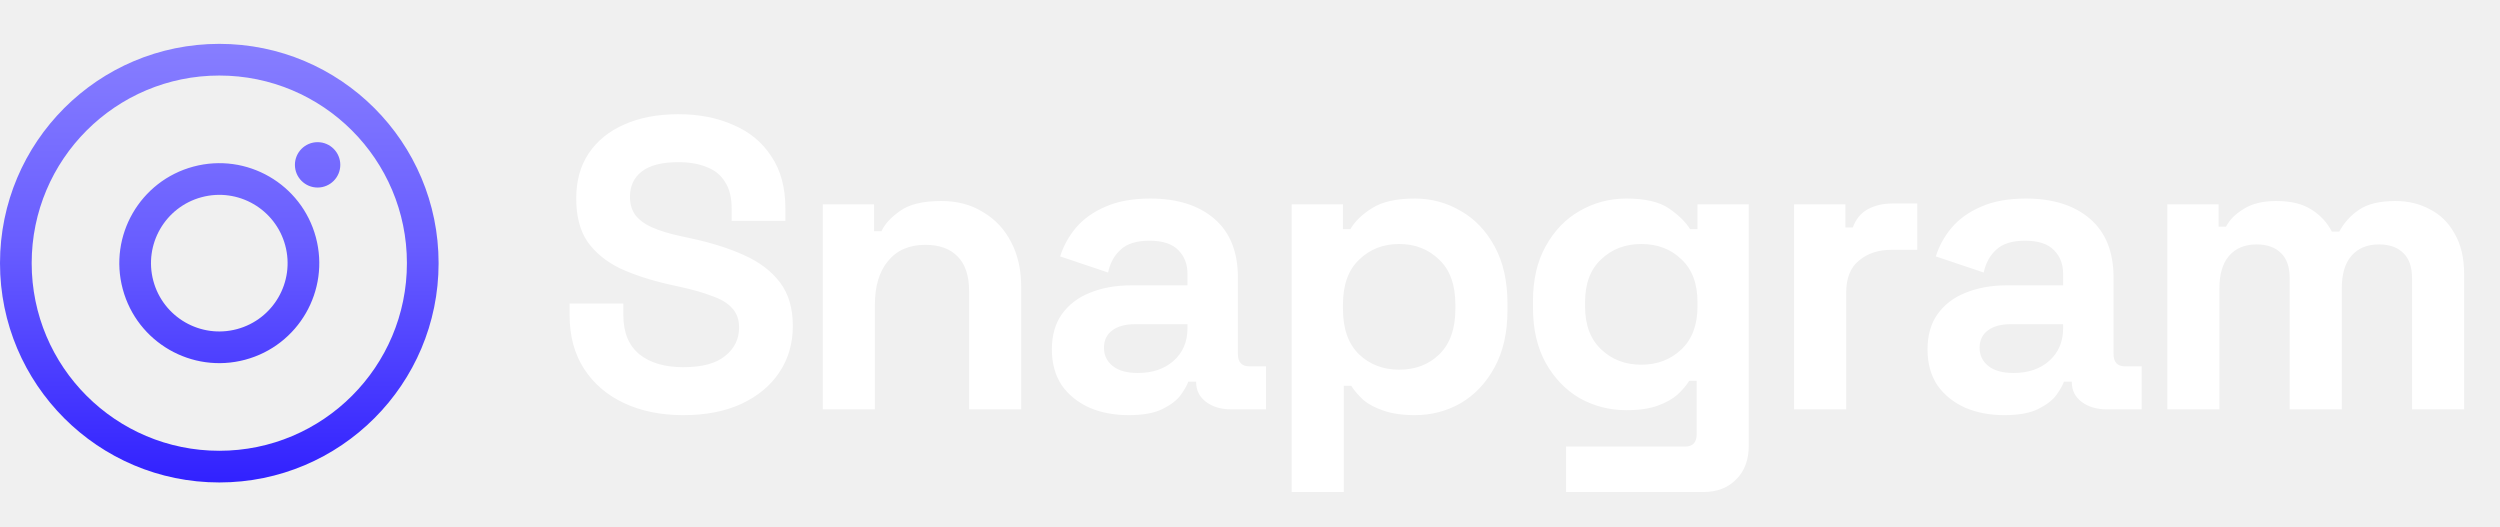
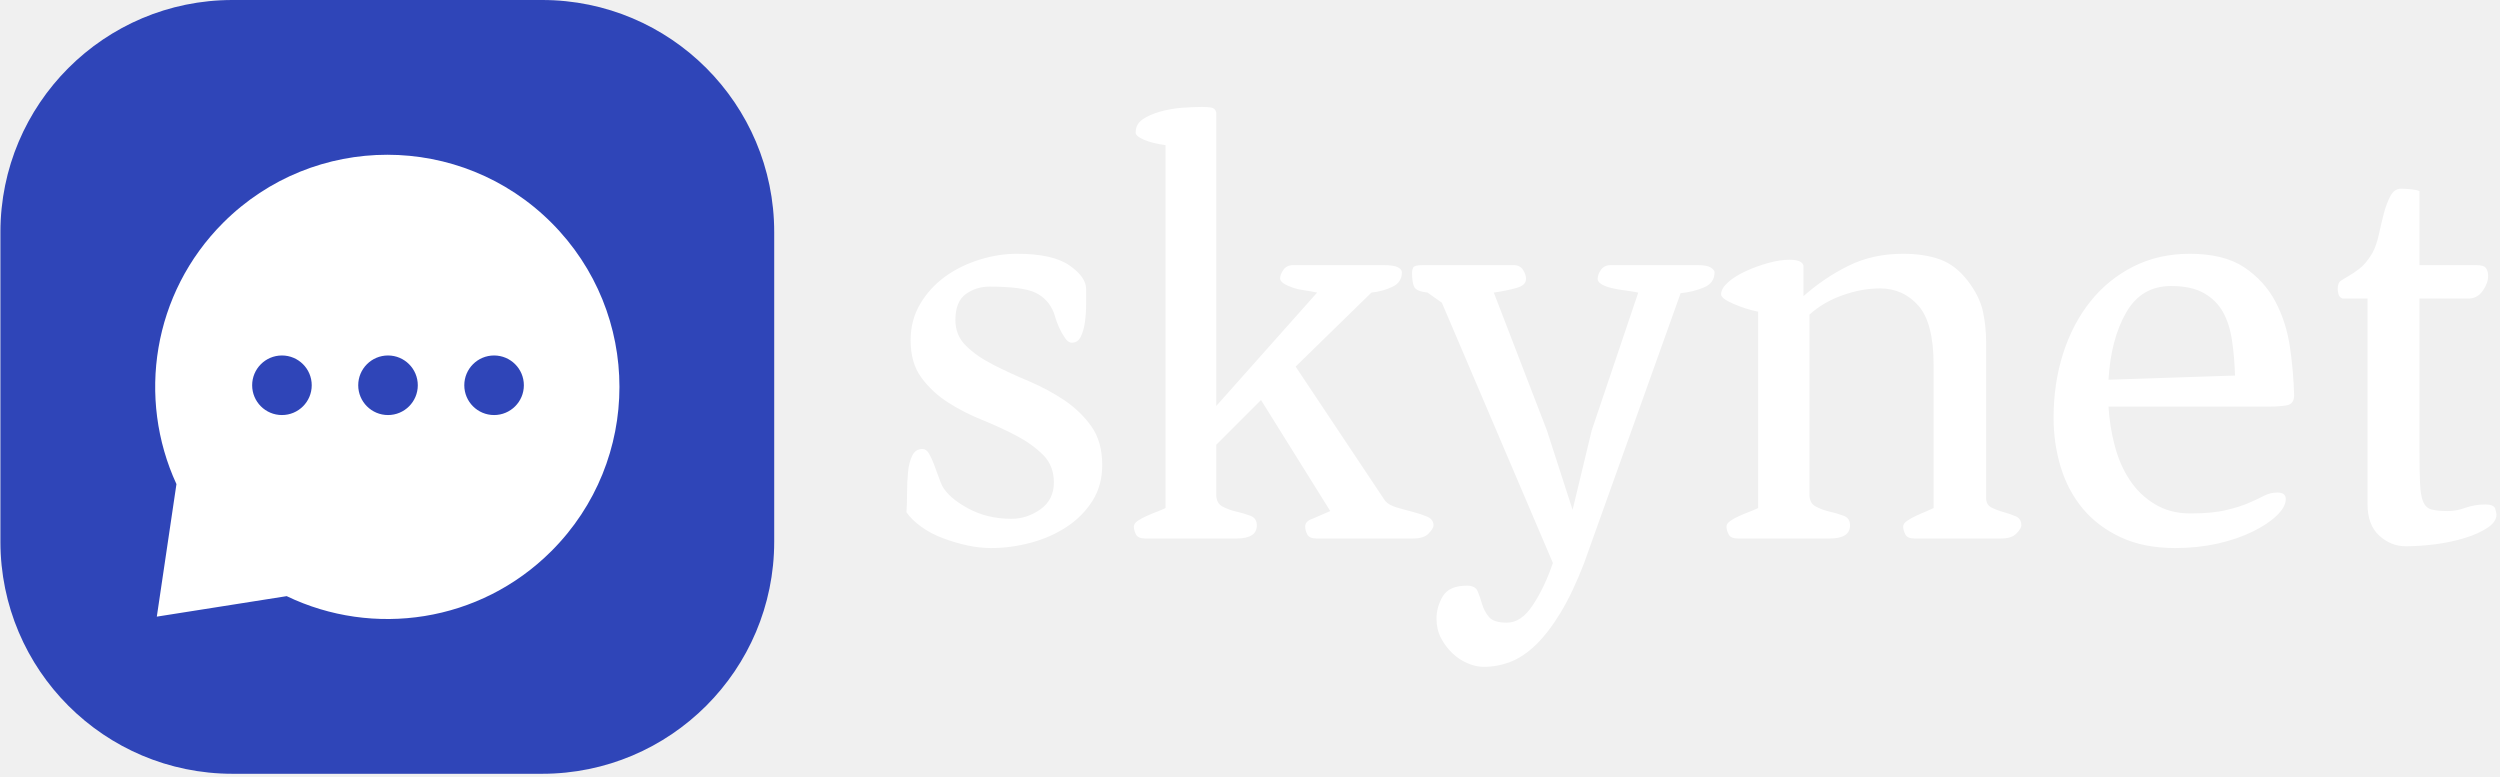
- <svg xmlns="http://www.w3.org/2000/svg" width="171" height="36" viewBox="0 0 171 36" fill="none">
-   <path fill-rule="evenodd" clip-rule="evenodd" d="M27.833 18C27.833 25.088 22.088 30.833 15 30.833C7.912 30.833 2.167 25.088 2.167 18C2.167 10.912 7.912 5.167 15 5.167C22.088 5.167 27.833 10.912 27.833 18ZM30 18C30 26.284 23.284 33 15 33C6.716 33 0 26.284 0 18C0 9.716 6.716 3 15 3C23.284 3 30 9.716 30 18ZM23.276 11.276C23.276 12.133 22.581 12.828 21.724 12.828C20.867 12.828 20.172 12.133 20.172 11.276C20.172 10.419 20.867 9.724 21.724 9.724C22.581 9.724 23.276 10.419 23.276 11.276ZM10.488 19.209C11.156 21.701 13.717 23.18 16.209 22.512C18.701 21.844 20.18 19.283 19.512 16.791C18.844 14.299 16.283 12.82 13.791 13.488C11.299 14.156 9.82 16.717 10.488 19.209ZM8.395 19.77C9.372 23.418 13.122 25.582 16.77 24.605C20.417 23.627 22.582 19.878 21.605 16.23C20.627 12.582 16.878 10.418 13.23 11.395C9.582 12.373 7.418 16.122 8.395 19.77Z" fill="url(#paint0_linear_120_1360)" />
-   <path d="M46.737 28.396C45.21 28.396 43.862 28.122 42.694 27.576C41.525 27.029 40.611 26.247 39.951 25.229C39.291 24.211 38.961 22.986 38.961 21.553V20.762H42.637V21.553C42.637 22.741 43.005 23.636 43.74 24.239C44.475 24.824 45.474 25.116 46.737 25.116C48.019 25.116 48.971 24.861 49.593 24.352C50.234 23.844 50.554 23.193 50.554 22.402C50.554 21.855 50.394 21.412 50.073 21.073C49.772 20.733 49.319 20.46 48.716 20.253C48.132 20.026 47.416 19.819 46.567 19.631L45.917 19.489C44.56 19.188 43.391 18.811 42.411 18.358C41.45 17.887 40.705 17.274 40.177 16.52C39.668 15.766 39.414 14.786 39.414 13.58C39.414 12.373 39.697 11.346 40.262 10.498C40.846 9.631 41.657 8.971 42.694 8.519C43.749 8.047 44.984 7.812 46.398 7.812C47.811 7.812 49.065 8.057 50.158 8.547C51.27 9.018 52.137 9.734 52.76 10.696C53.4 11.638 53.721 12.826 53.721 14.258V15.107H50.045V14.258C50.045 13.504 49.894 12.901 49.593 12.449C49.31 11.978 48.895 11.638 48.349 11.431C47.802 11.205 47.152 11.092 46.398 11.092C45.267 11.092 44.428 11.308 43.881 11.742C43.353 12.157 43.09 12.732 43.09 13.467C43.09 13.957 43.212 14.371 43.457 14.711C43.721 15.05 44.107 15.333 44.616 15.559C45.125 15.785 45.776 15.983 46.567 16.153L47.218 16.294C48.631 16.596 49.857 16.982 50.893 17.453C51.949 17.925 52.769 18.547 53.353 19.32C53.938 20.093 54.23 21.082 54.23 22.288C54.23 23.495 53.919 24.56 53.297 25.483C52.694 26.388 51.826 27.105 50.695 27.632C49.583 28.141 48.264 28.396 46.737 28.396ZM56.278 28V13.976H59.784V15.813H60.293C60.519 15.323 60.944 14.862 61.566 14.428C62.188 13.976 63.13 13.749 64.393 13.749C65.486 13.749 66.438 14.004 67.249 14.513C68.078 15.003 68.719 15.691 69.171 16.577C69.624 17.444 69.85 18.462 69.85 19.631V28H66.287V19.913C66.287 18.858 66.024 18.066 65.496 17.538C64.987 17.011 64.252 16.747 63.29 16.747C62.197 16.747 61.349 17.114 60.746 17.849C60.142 18.566 59.841 19.574 59.841 20.875V28H56.278ZM77.208 28.396C76.209 28.396 75.313 28.226 74.521 27.887C73.73 27.529 73.098 27.02 72.627 26.36C72.175 25.681 71.948 24.861 71.948 23.9C71.948 22.939 72.175 22.138 72.627 21.497C73.098 20.837 73.739 20.347 74.55 20.026C75.379 19.687 76.322 19.517 77.377 19.517H81.223V18.726C81.223 18.066 81.015 17.529 80.601 17.114C80.186 16.681 79.526 16.464 78.621 16.464C77.735 16.464 77.076 16.671 76.642 17.086C76.209 17.482 75.926 18 75.794 18.641L72.514 17.538C72.74 16.822 73.098 16.172 73.588 15.587C74.097 14.984 74.766 14.503 75.596 14.145C76.444 13.768 77.472 13.58 78.678 13.58C80.525 13.58 81.986 14.042 83.061 14.965C84.135 15.889 84.672 17.227 84.672 18.98V24.211C84.672 24.777 84.936 25.059 85.464 25.059H86.595V28H84.22C83.522 28 82.947 27.83 82.495 27.491C82.043 27.152 81.816 26.699 81.816 26.134V26.106H81.279C81.204 26.332 81.034 26.633 80.77 27.01C80.506 27.369 80.092 27.689 79.526 27.972C78.961 28.255 78.188 28.396 77.208 28.396ZM77.83 25.512C78.829 25.512 79.639 25.238 80.261 24.692C80.902 24.126 81.223 23.382 81.223 22.458V22.175H77.632C76.972 22.175 76.454 22.317 76.077 22.599C75.7 22.882 75.511 23.278 75.511 23.787C75.511 24.296 75.709 24.711 76.105 25.031C76.501 25.352 77.076 25.512 77.83 25.512ZM88.351 33.655V13.976H91.858V15.672H92.366C92.687 15.126 93.186 14.645 93.865 14.23C94.544 13.797 95.514 13.58 96.777 13.58C97.908 13.58 98.954 13.863 99.916 14.428C100.877 14.975 101.65 15.785 102.234 16.86C102.819 17.934 103.111 19.235 103.111 20.762V21.214C103.111 22.741 102.819 24.041 102.234 25.116C101.65 26.19 100.877 27.01 99.916 27.576C98.954 28.122 97.908 28.396 96.777 28.396C95.929 28.396 95.213 28.292 94.628 28.085C94.063 27.896 93.601 27.651 93.243 27.35C92.904 27.029 92.63 26.709 92.423 26.388H91.914V33.655H88.351ZM95.703 25.286C96.815 25.286 97.729 24.937 98.445 24.239C99.181 23.523 99.548 22.486 99.548 21.129V20.846C99.548 19.489 99.181 18.462 98.445 17.765C97.71 17.048 96.796 16.69 95.703 16.69C94.61 16.69 93.695 17.048 92.96 17.765C92.225 18.462 91.858 19.489 91.858 20.846V21.129C91.858 22.486 92.225 23.523 92.96 24.239C93.695 24.937 94.61 25.286 95.703 25.286ZM104.855 21.044V20.592C104.855 19.122 105.148 17.868 105.732 16.831C106.316 15.776 107.089 14.975 108.05 14.428C109.031 13.863 110.096 13.58 111.245 13.58C112.527 13.58 113.498 13.806 114.158 14.258C114.818 14.711 115.298 15.182 115.6 15.672H116.109V13.976H119.615V30.488C119.615 31.45 119.332 32.213 118.767 32.779C118.201 33.363 117.447 33.655 116.505 33.655H107.117V30.545H115.26C115.788 30.545 116.052 30.262 116.052 29.697V26.049H115.543C115.355 26.351 115.091 26.662 114.752 26.982C114.412 27.284 113.96 27.538 113.394 27.745C112.829 27.953 112.113 28.056 111.245 28.056C110.096 28.056 109.031 27.783 108.05 27.237C107.089 26.671 106.316 25.87 105.732 24.833C105.148 23.778 104.855 22.515 104.855 21.044ZM112.263 24.946C113.357 24.946 114.271 24.598 115.006 23.9C115.741 23.203 116.109 22.223 116.109 20.96V20.677C116.109 19.395 115.741 18.415 115.006 17.736C114.29 17.039 113.376 16.69 112.263 16.69C111.17 16.69 110.256 17.039 109.521 17.736C108.786 18.415 108.418 19.395 108.418 20.677V20.96C108.418 22.223 108.786 23.203 109.521 23.9C110.256 24.598 111.17 24.946 112.263 24.946ZM122.716 28V13.976H126.223V15.559H126.731C126.939 14.993 127.278 14.579 127.749 14.315C128.239 14.051 128.805 13.919 129.446 13.919H131.142V17.086H129.389C128.485 17.086 127.74 17.331 127.156 17.821C126.571 18.292 126.279 19.027 126.279 20.026V28H122.716ZM137.102 28.396C136.103 28.396 135.207 28.226 134.416 27.887C133.624 27.529 132.992 27.02 132.521 26.36C132.069 25.681 131.843 24.861 131.843 23.9C131.843 22.939 132.069 22.138 132.521 21.497C132.992 20.837 133.633 20.347 134.444 20.026C135.273 19.687 136.216 19.517 137.271 19.517H141.117V18.726C141.117 18.066 140.909 17.529 140.495 17.114C140.08 16.681 139.42 16.464 138.515 16.464C137.63 16.464 136.97 16.671 136.536 17.086C136.103 17.482 135.82 18 135.688 18.641L132.408 17.538C132.634 16.822 132.992 16.172 133.483 15.587C133.992 14.984 134.661 14.503 135.49 14.145C136.338 13.768 137.366 13.58 138.572 13.58C140.419 13.58 141.88 14.042 142.955 14.965C144.029 15.889 144.566 17.227 144.566 18.98V24.211C144.566 24.777 144.83 25.059 145.358 25.059H146.489V28H144.114C143.416 28 142.842 27.83 142.389 27.491C141.937 27.152 141.711 26.699 141.711 26.134V26.106H141.173C141.098 26.332 140.928 26.633 140.664 27.01C140.4 27.369 139.986 27.689 139.42 27.972C138.855 28.255 138.082 28.396 137.102 28.396ZM137.724 25.512C138.723 25.512 139.533 25.238 140.155 24.692C140.796 24.126 141.117 23.382 141.117 22.458V22.175H137.526C136.866 22.175 136.348 22.317 135.971 22.599C135.594 22.882 135.405 23.278 135.405 23.787C135.405 24.296 135.603 24.711 135.999 25.031C136.395 25.352 136.97 25.512 137.724 25.512ZM148.246 28V13.976H151.752V15.502H152.261C152.506 15.031 152.911 14.626 153.476 14.287C154.042 13.928 154.787 13.749 155.71 13.749C156.709 13.749 157.51 13.947 158.114 14.343C158.717 14.72 159.179 15.22 159.499 15.842H160.008C160.328 15.239 160.781 14.739 161.365 14.343C161.949 13.947 162.779 13.749 163.853 13.749C164.72 13.749 165.503 13.938 166.2 14.315C166.916 14.673 167.482 15.229 167.897 15.983C168.33 16.718 168.547 17.651 168.547 18.782V28H164.984V19.037C164.984 18.264 164.786 17.689 164.391 17.312C163.995 16.916 163.439 16.718 162.722 16.718C161.912 16.718 161.28 16.982 160.828 17.51C160.394 18.019 160.178 18.754 160.178 19.715V28H156.615V19.037C156.615 18.264 156.417 17.689 156.021 17.312C155.625 16.916 155.069 16.718 154.353 16.718C153.542 16.718 152.911 16.982 152.459 17.51C152.025 18.019 151.808 18.754 151.808 19.715V28H148.246Z" fill="white" />
-   <defs>
-     <linearGradient id="paint0_linear_120_1360" x1="15" y1="3" x2="15" y2="33" gradientUnits="userSpaceOnUse">
-       <stop stop-color="#877EFF" />
-       <stop offset="0.461" stop-color="#685DFF" />
-       <stop offset="1" stop-color="#3121FF" />
-     </linearGradient>
-   </defs>
+ <svg xmlns="http://www.w3.org/2000/svg" version="1.1" width="2000" height="621" viewBox="0 0 2000 621">
+   <g transform="matrix(1,0,0,1,-1.212121,-0.9882015)">
+     <svg viewBox="0 0 396 123" data-background-color="#111111" preserveAspectRatio="xMidYMid meet" height="621" width="2000">
+       <g id="tight-bounds" transform="matrix(1,0,0,1,0.24,0.1957307)">
+         <svg viewBox="0 0 395.52 122.609" height="122.609" width="395.52">
+           <g>
+             <svg viewBox="0 0 620.859 192.462" height="122.609" width="395.52">
+               <g transform="matrix(1,0,0,1,225.3388,26.59931)">
+                 <svg viewBox="0 0 395.52 139.263" height="139.263" width="395.52">
+                   <g id="textblocktransform">
+                     <svg viewBox="0 0 395.52 139.263" height="139.263" width="395.52" id="textblock">
+                       <g>
+                         <svg viewBox="0 0 395.52 139.263" height="139.263" width="395.52">
+                           <g transform="matrix(1,0,0,1,0,0)">
+                             <svg width="395.52" viewBox="2.4 -36.15 133.19 46.9" height="139.263" data-palette-color="#ffffff">
+                               <path d="M2.4-2.2L2.4-2.2Q2.45-2.85 2.45-3.78 2.45-4.7 2.53-5.53 2.6-6.35 2.88-6.93 3.15-7.5 3.75-7.5L3.75-7.5Q4.05-7.5 4.28-7.13 4.5-6.75 4.7-6.23 4.9-5.7 5.08-5.2 5.25-4.7 5.4-4.4L5.4-4.4Q5.95-3.4 7.55-2.53 9.15-1.65 11.2-1.65L11.2-1.65Q12.5-1.65 13.63-2.45 14.75-3.25 14.75-4.7L14.75-4.7Q14.75-6.1 13.85-7 12.95-7.9 11.63-8.6 10.3-9.3 8.75-9.93 7.2-10.55 5.88-11.4 4.55-12.25 3.65-13.48 2.75-14.7 2.75-16.6L2.75-16.6Q2.75-18.3 3.55-19.65 4.35-21 5.63-21.93 6.9-22.85 8.5-23.35 10.1-23.85 11.65-23.85L11.65-23.85Q14.65-23.85 16.05-22.88 17.45-21.9 17.45-20.9L17.45-20.9Q17.45-20.4 17.45-19.63 17.45-18.85 17.35-18.13 17.25-17.4 17-16.9 16.75-16.4 16.25-16.4L16.25-16.4Q15.95-16.4 15.68-16.8 15.4-17.2 15.2-17.65L15.2-17.65Q14.95-18.2 14.75-18.9L14.75-18.9Q14.3-20.05 13.23-20.58 12.15-21.1 9.35-21.1L9.35-21.1Q8.25-21.1 7.38-20.48 6.5-19.85 6.5-18.3L6.5-18.3Q6.5-17 7.4-16.13 8.3-15.25 9.68-14.55 11.05-13.85 12.65-13.18 14.25-12.5 15.63-11.58 17-10.65 17.9-9.38 18.8-8.1 18.8-6.15L18.8-6.15Q18.8-4.45 17.98-3.15 17.15-1.85 15.83-0.98 14.5-0.1 12.83 0.35 11.15 0.8 9.5 0.8L9.5 0.8Q8.55 0.8 7.5 0.58 6.45 0.35 5.45-0.03 4.45-0.4 3.65-0.98 2.85-1.55 2.4-2.2ZM21.45-1L21.45-1Q21.45-1.25 21.77-1.48 22.1-1.7 22.55-1.9 23-2.1 23.45-2.27 23.9-2.45 24.1-2.55L24.1-2.55 24.1-32.95Q23-33.1 22.3-33.4 21.6-33.7 21.6-34L21.6-34Q21.6-34.7 22.17-35.1 22.75-35.5 23.62-35.75 24.5-36 25.47-36.08 26.45-36.15 27.2-36.15L27.2-36.15Q27.6-36.15 27.92-36.1 28.25-36.05 28.35-35.7L28.35-35.7 28.35-11.1 36.8-20.6Q36.35-20.7 35.8-20.78 35.25-20.85 34.8-21 34.35-21.15 34.02-21.35 33.7-21.55 33.7-21.8L33.7-21.8Q33.7-22.1 33.97-22.5 34.25-22.9 34.8-22.9L34.8-22.9 42.35-22.9Q43.2-22.9 43.55-22.73 43.9-22.55 43.9-22.3L43.9-22.3Q43.9-21.45 43.1-21.08 42.3-20.7 41.35-20.6L41.35-20.6 35-14.4 42.5-3.15Q42.8-2.8 43.47-2.6 44.15-2.4 44.82-2.23 45.5-2.05 46.02-1.83 46.55-1.6 46.55-1.1L46.55-1.1Q46.55-0.85 46.15-0.43 45.75 0 44.85 0L44.85 0 36.75 0Q36.15 0 35.97-0.35 35.8-0.7 35.8-1L35.8-1Q35.8-1.45 36.4-1.65L36.4-1.65 37.9-2.3 32.1-11.6 28.35-7.85 28.35-3.7Q28.35-2.95 28.87-2.68 29.4-2.4 30.05-2.25 30.7-2.1 31.22-1.9 31.75-1.7 31.75-1.1L31.75-1.1Q31.75 0 30.05 0L30.05 0 22.4 0Q21.8 0 21.62-0.35 21.45-0.7 21.45-1ZM49.35 3.95L49.35 3.95Q50.05 3.95 50.25 4.42 50.45 4.9 50.62 5.5 50.8 6.1 51.2 6.58 51.6 7.05 52.7 7.05L52.7 7.05Q53.9 7.05 54.87 5.58 55.85 4.1 56.55 2.05L56.55 2.05 47.25-19.75 46.05-20.6Q45.15-20.7 44.95-21.05 44.75-21.4 44.75-22.3L44.75-22.3Q44.75-22.5 44.85-22.7 44.95-22.9 45.65-22.9L45.65-22.9 53.25-22.9Q53.8-22.9 54.05-22.5 54.3-22.1 54.3-21.75L54.3-21.75Q54.3-21.2 53.47-20.98 52.65-20.75 51.6-20.6L51.6-20.6 56.05-9.05 58.2-2.4 59.8-9.05 63.7-20.6Q63.2-20.7 62.6-20.78 62-20.85 61.47-20.98 60.95-21.1 60.62-21.3 60.3-21.5 60.3-21.75L60.3-21.75Q60.3-22.1 60.57-22.5 60.85-22.9 61.4-22.9L61.4-22.9 68.7-22.9Q69.45-22.9 69.77-22.7 70.09-22.5 70.09-22.3L70.09-22.3Q70.09-21.4 69.2-21.03 68.3-20.65 67.25-20.55L67.25-20.55 59.15 2.1Q58.2 4.55 57.2 6.2 56.2 7.85 55.15 8.88 54.1 9.9 53 10.33 51.9 10.75 50.75 10.75L50.75 10.75Q50.1 10.75 49.4 10.45 48.7 10.15 48.12 9.6 47.55 9.05 47.17 8.33 46.8 7.6 46.8 6.7L46.8 6.7Q46.8 5.75 47.32 4.85 47.85 3.95 49.35 3.95ZM71.09-1L71.09-1Q71.09-1.25 71.42-1.48 71.74-1.7 72.19-1.9 72.64-2.1 73.09-2.27 73.54-2.45 73.74-2.55L73.74-2.55 73.74-19Q72.74-19.2 71.69-19.65 70.64-20.1 70.64-20.45L70.64-20.45Q70.64-20.95 71.24-21.48 71.84-22 72.72-22.4 73.59-22.8 74.59-23.08 75.59-23.35 76.34-23.35L76.34-23.35Q77.44-23.35 77.54-22.85L77.54-22.85 77.54-20.3Q79.29-21.85 81.32-22.85 83.34-23.85 85.89-23.85L85.89-23.85Q87.64-23.85 88.97-23.38 90.29-22.9 91.29-21.6L91.29-21.6Q92.29-20.3 92.57-19.03 92.84-17.75 92.84-16.45L92.84-16.45 92.84-3.4Q92.84-2.8 93.32-2.58 93.79-2.35 94.34-2.2 94.89-2.05 95.34-1.85 95.79-1.65 95.79-1.1L95.79-1.1Q95.79-0.85 95.39-0.43 94.99 0 94.09 0L94.09 0 86.84 0Q86.24 0 86.07-0.35 85.89-0.7 85.89-1L85.89-1Q85.89-1.25 86.22-1.48 86.54-1.7 86.97-1.9 87.39-2.1 87.82-2.27 88.24-2.45 88.44-2.55L88.44-2.55 88.44-14.55Q88.44-18.05 87.17-19.5 85.89-20.95 83.94-20.95L83.94-20.95Q82.44-20.95 80.82-20.38 79.19-19.8 78.04-18.75L78.04-18.75 78.04-3.7Q78.04-2.95 78.57-2.68 79.09-2.4 79.74-2.25 80.39-2.1 80.92-1.9 81.44-1.7 81.44-1.1L81.44-1.1Q81.44 0 79.74 0L79.74 0 72.04 0Q71.44 0 71.27-0.35 71.09-0.7 71.09-1ZM98.49-10.1L98.49-10.1Q98.49-13 99.29-15.5 100.09-18 101.57-19.85 103.04-21.7 105.17-22.78 107.29-23.85 109.89-23.85L109.89-23.85Q112.74-23.85 114.44-22.73 116.14-21.6 117.07-19.85 117.99-18.1 118.29-16.03 118.59-13.95 118.64-12L118.64-12Q118.64-11.25 117.99-11.15 117.34-11.05 116.64-11.05L116.64-11.05 103.09-11.05Q103.19-9.35 103.62-7.75 104.04-6.15 104.87-4.9 105.69-3.65 106.97-2.88 108.24-2.1 109.94-2.1L109.94-2.1Q111.79-2.1 112.94-2.38 114.09-2.65 114.84-2.98 115.59-3.3 116.12-3.58 116.64-3.85 117.24-3.85L117.24-3.85Q117.94-3.85 117.94-3.3L117.94-3.3Q117.94-2.65 117.19-1.93 116.44-1.2 115.17-0.58 113.89 0.05 112.22 0.43 110.54 0.8 108.69 0.8L108.69 0.8Q106.04 0.8 104.12-0.1 102.19-1 100.94-2.5 99.69-4 99.09-5.98 98.49-7.95 98.49-10.1ZM103.09-13.3L113.69-13.65Q113.64-15.2 113.44-16.57 113.24-17.95 112.69-18.95 112.14-19.95 111.09-20.55 110.04-21.15 108.34-21.15L108.34-21.15Q105.84-21.15 104.57-18.93 103.29-16.7 103.09-13.3L103.09-13.3ZM124.79-2.85L124.79-20.1 122.69-20.1Q122.44-20.2 122.36-20.45 122.29-20.7 122.29-20.9L122.29-20.9Q122.29-21.4 122.54-21.58 122.79-21.75 123.19-21.98 123.59-22.2 124.11-22.6 124.64-23 125.19-23.9L125.19-23.9Q125.54-24.55 125.74-25.48 125.94-26.4 126.16-27.25 126.39-28.1 126.71-28.7 127.04-29.3 127.59-29.3L127.59-29.3Q127.99-29.3 128.46-29.25 128.94-29.2 129.14-29.1L129.14-29.1 129.14-22.9 133.89-22.9Q134.54-22.9 134.71-22.65 134.89-22.4 134.89-22L134.89-22Q134.89-21.4 134.46-20.78 134.04-20.15 133.34-20.1L133.34-20.1 129.14-20.1 129.14-7.35Q129.14-5.55 129.19-4.55 129.24-3.55 129.46-3.05 129.69-2.55 130.16-2.43 130.64-2.3 131.54-2.3L131.54-2.3Q132.24-2.3 133.01-2.58 133.79-2.85 134.64-2.85L134.64-2.85Q135.39-2.85 135.49-2.48 135.59-2.1 135.59-2L135.59-2Q135.59-1.4 134.84-0.9 134.09-0.4 132.96-0.05 131.84 0.3 130.49 0.48 129.14 0.65 127.99 0.65L127.99 0.65Q126.74 0.65 125.76-0.25 124.79-1.15 124.79-2.85L124.79-2.85Z" opacity="1" transform="matrix(1,0,0,1,0,0)" fill="#ffffff" class="wordmark-text-0" data-fill-palette-color="primary" id="text-0" />
+                             </svg>
+                           </g>
+                         </svg>
+                       </g>
+                     </svg>
+                   </g>
+                 </svg>
+               </g>
+               <g>
+                 <svg viewBox="0 0 192.462 192.462" height="192.462" width="192.462">
+                   <g>
+                     <svg />
+                   </g>
+                   <g id="icon-0">
+                     <svg viewBox="0 0 192.462 192.462" height="192.462" width="192.462">
+                       <g>
+                         <path transform="scale(1.92462,1.92462)" d="M30 100c-16.569 0-30-13.431-30-30v-40c0-16.569 13.431-30 30-30h40c16.569 0 30 13.431 30 30v40c0 16.569-13.431 30-30 30z" fill="#2f45b8" fill-rule="nonzero" stroke="none" stroke-width="1" stroke-linecap="butt" stroke-linejoin="miter" stroke-miterlimit="10" stroke-dasharray="" stroke-dashoffset="0" font-family="none" font-weight="none" font-size="none" text-anchor="none" style="mix-blend-mode: normal" data-fill-palette-color="accent" />
+                       </g>
+                       <g transform="matrix(1,0,0,1,38.49244,38.49241)">
+                         <svg viewBox="0 0 115.477 115.477" height="115.477" width="115.477">
+                           <g>
+                             <svg version="1.1" x="0" y="0" viewBox="5 4.999 90.001 90.001" enable-background="new 0 0 100 100" xml:space="preserve" height="115.477" width="115.477" class="icon-cg-0" data-fill-palette-color="quaternary" id="cg-0">
+                               <g fill="#ffffff" data-fill-palette-color="quaternary">
+                                 <path d="M5.316 94.538l3.806-25.693C1.46 52.219 4.479 31.881 18.18 18.18c17.574-17.574 46.066-17.574 63.64 0s17.574 46.066 0 63.64c-13.884 13.884-34.583 16.799-51.328 8.745L5.316 94.538zM23.799 49.684c0 3.189 2.585 5.774 5.774 5.774s5.774-2.585 5.774-5.774c0-3.189-2.585-5.774-5.774-5.774S23.799 46.495 23.799 49.684zM44.361 49.684c0 3.189 2.585 5.774 5.774 5.774 3.189 0 5.774-2.585 5.774-5.774 0-3.189-2.585-5.774-5.774-5.774C46.946 43.91 44.361 46.495 44.361 49.684zM64.923 49.684c0 3.189 2.585 5.774 5.774 5.774s5.774-2.585 5.774-5.774c0-3.189-2.585-5.774-5.774-5.774S64.923 46.495 64.923 49.684z" fill="#ffffff" data-fill-palette-color="quaternary" />
+                               </g>
+                             </svg>
+                           </g>
+                         </svg>
+                       </g>
+                     </svg>
+                   </g>
+                 </svg>
+               </g>
+             </svg>
+           </g>
+           <defs />
+         </svg>
+         <rect width="395.52" height="122.609" fill="none" stroke="none" visibility="hidden" />
+       </g>
+     </svg>
+   </g>
</svg>
